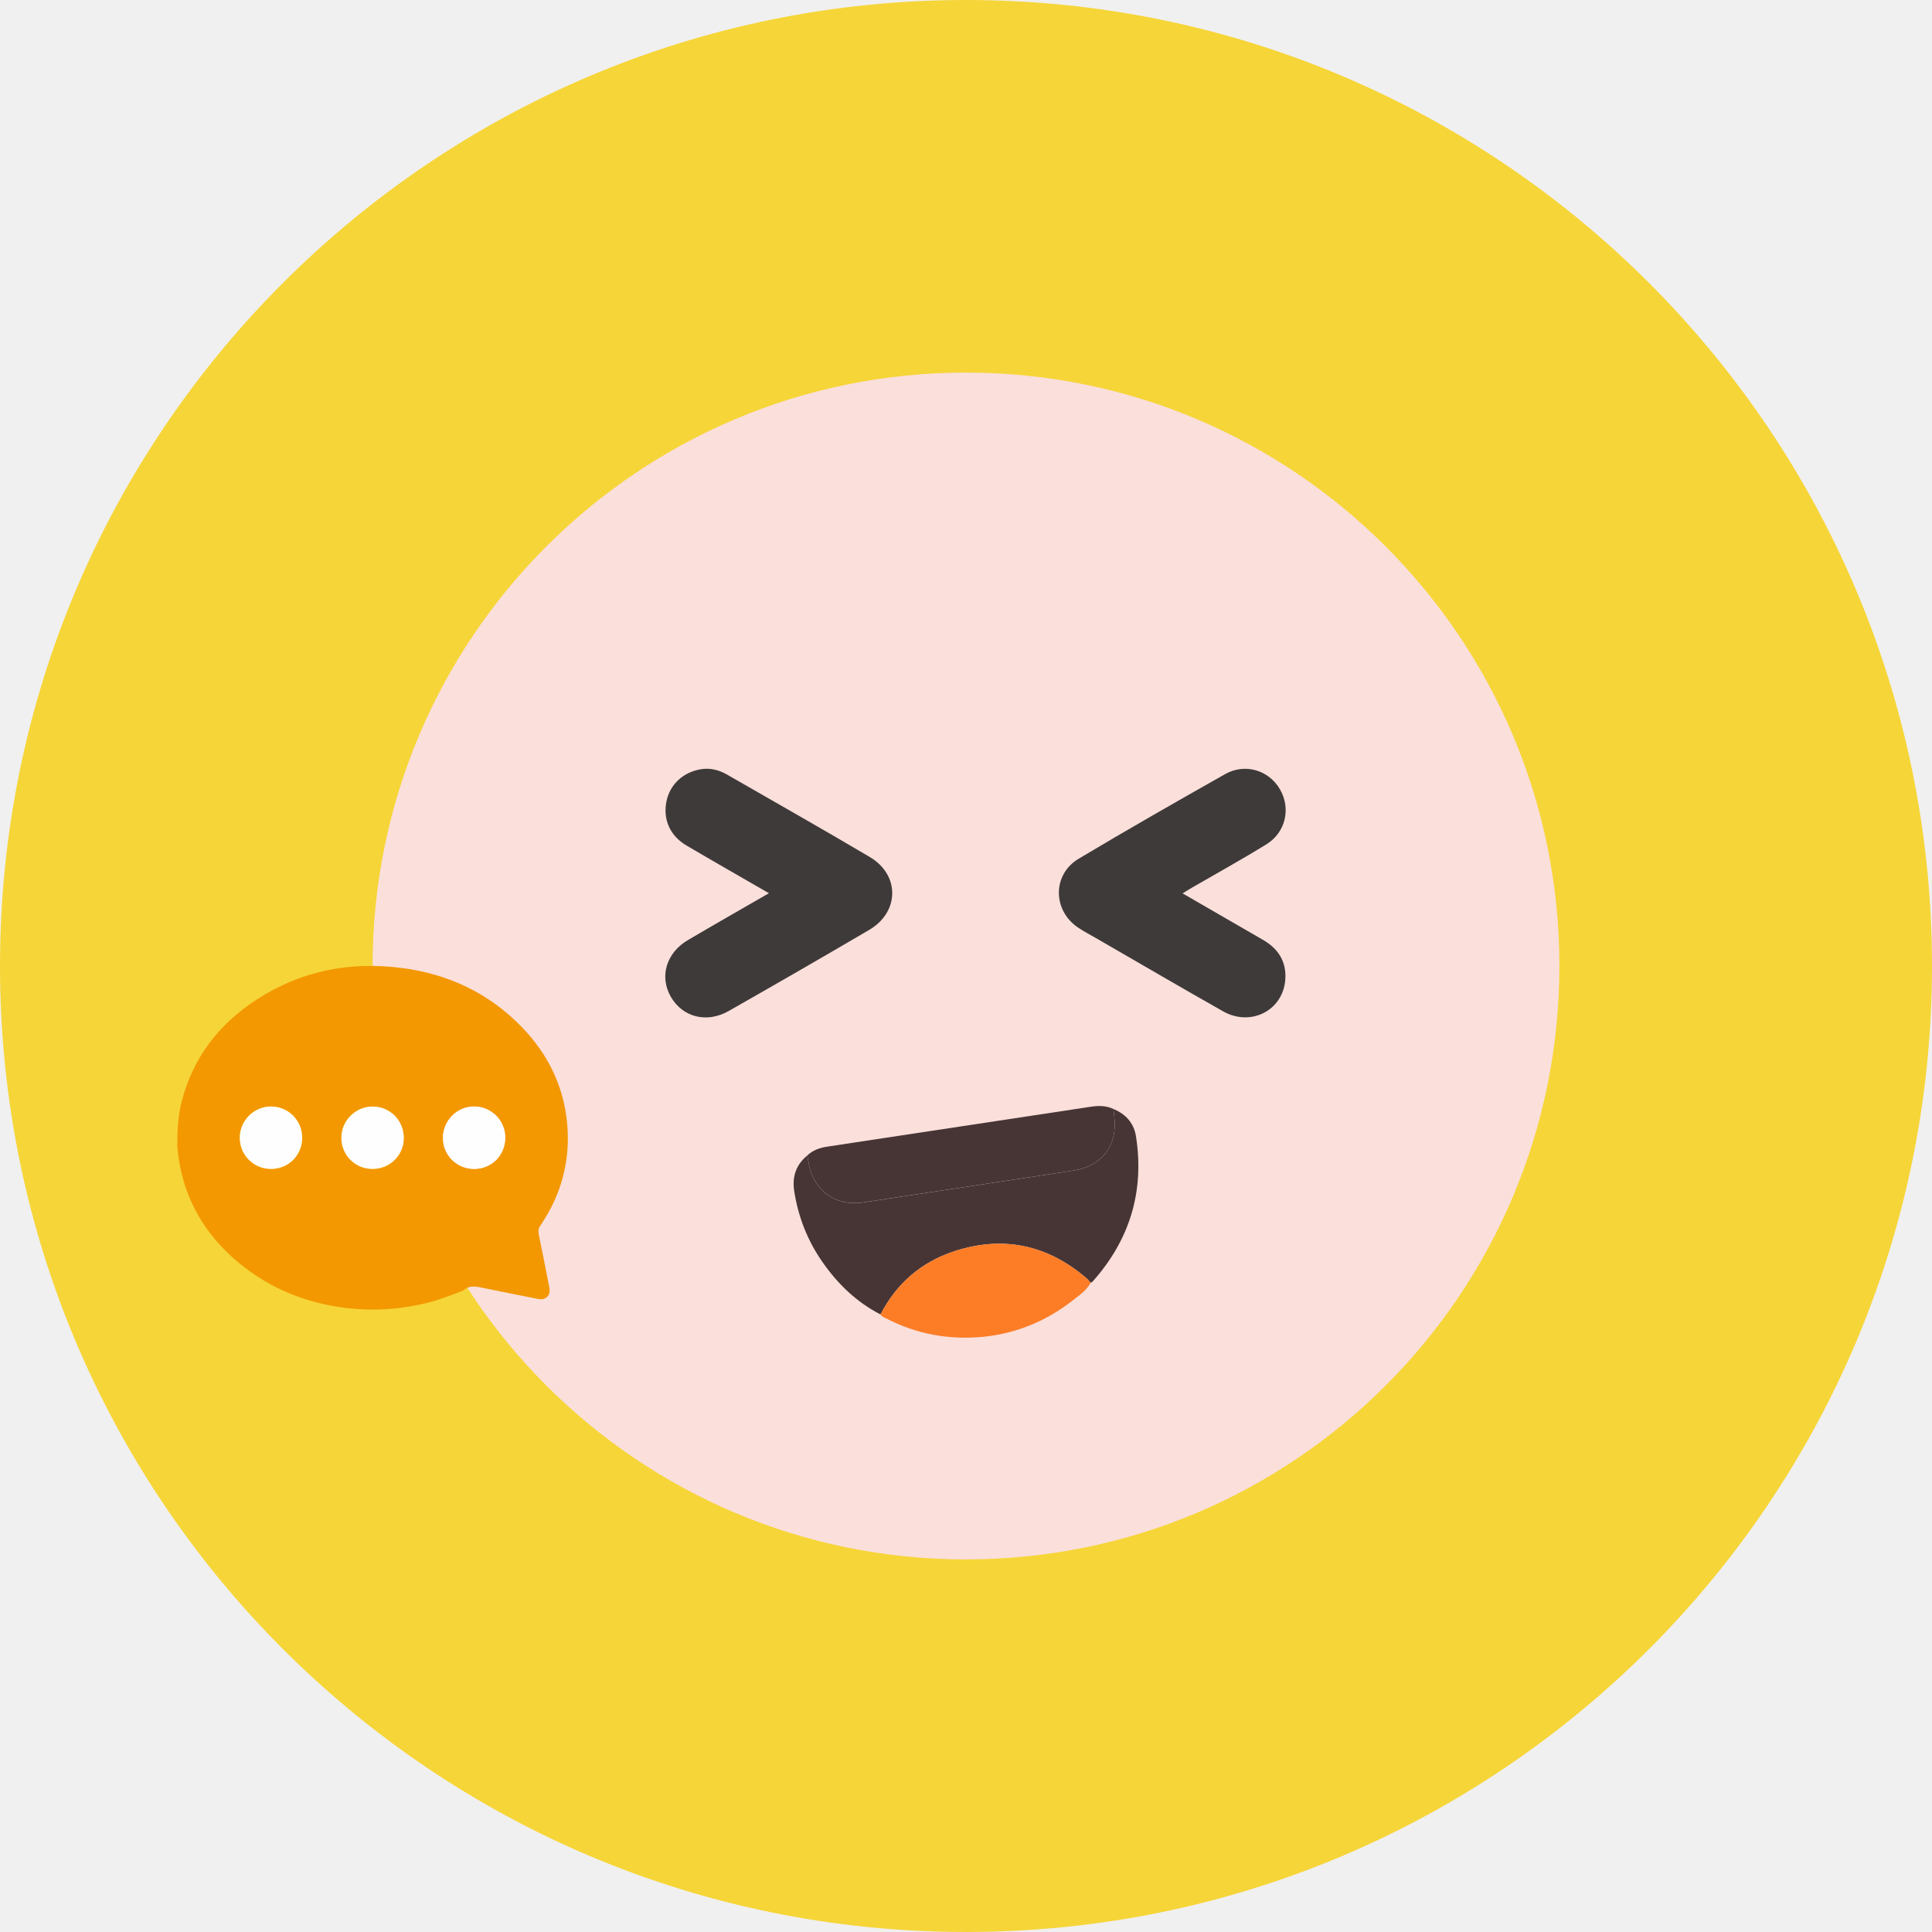
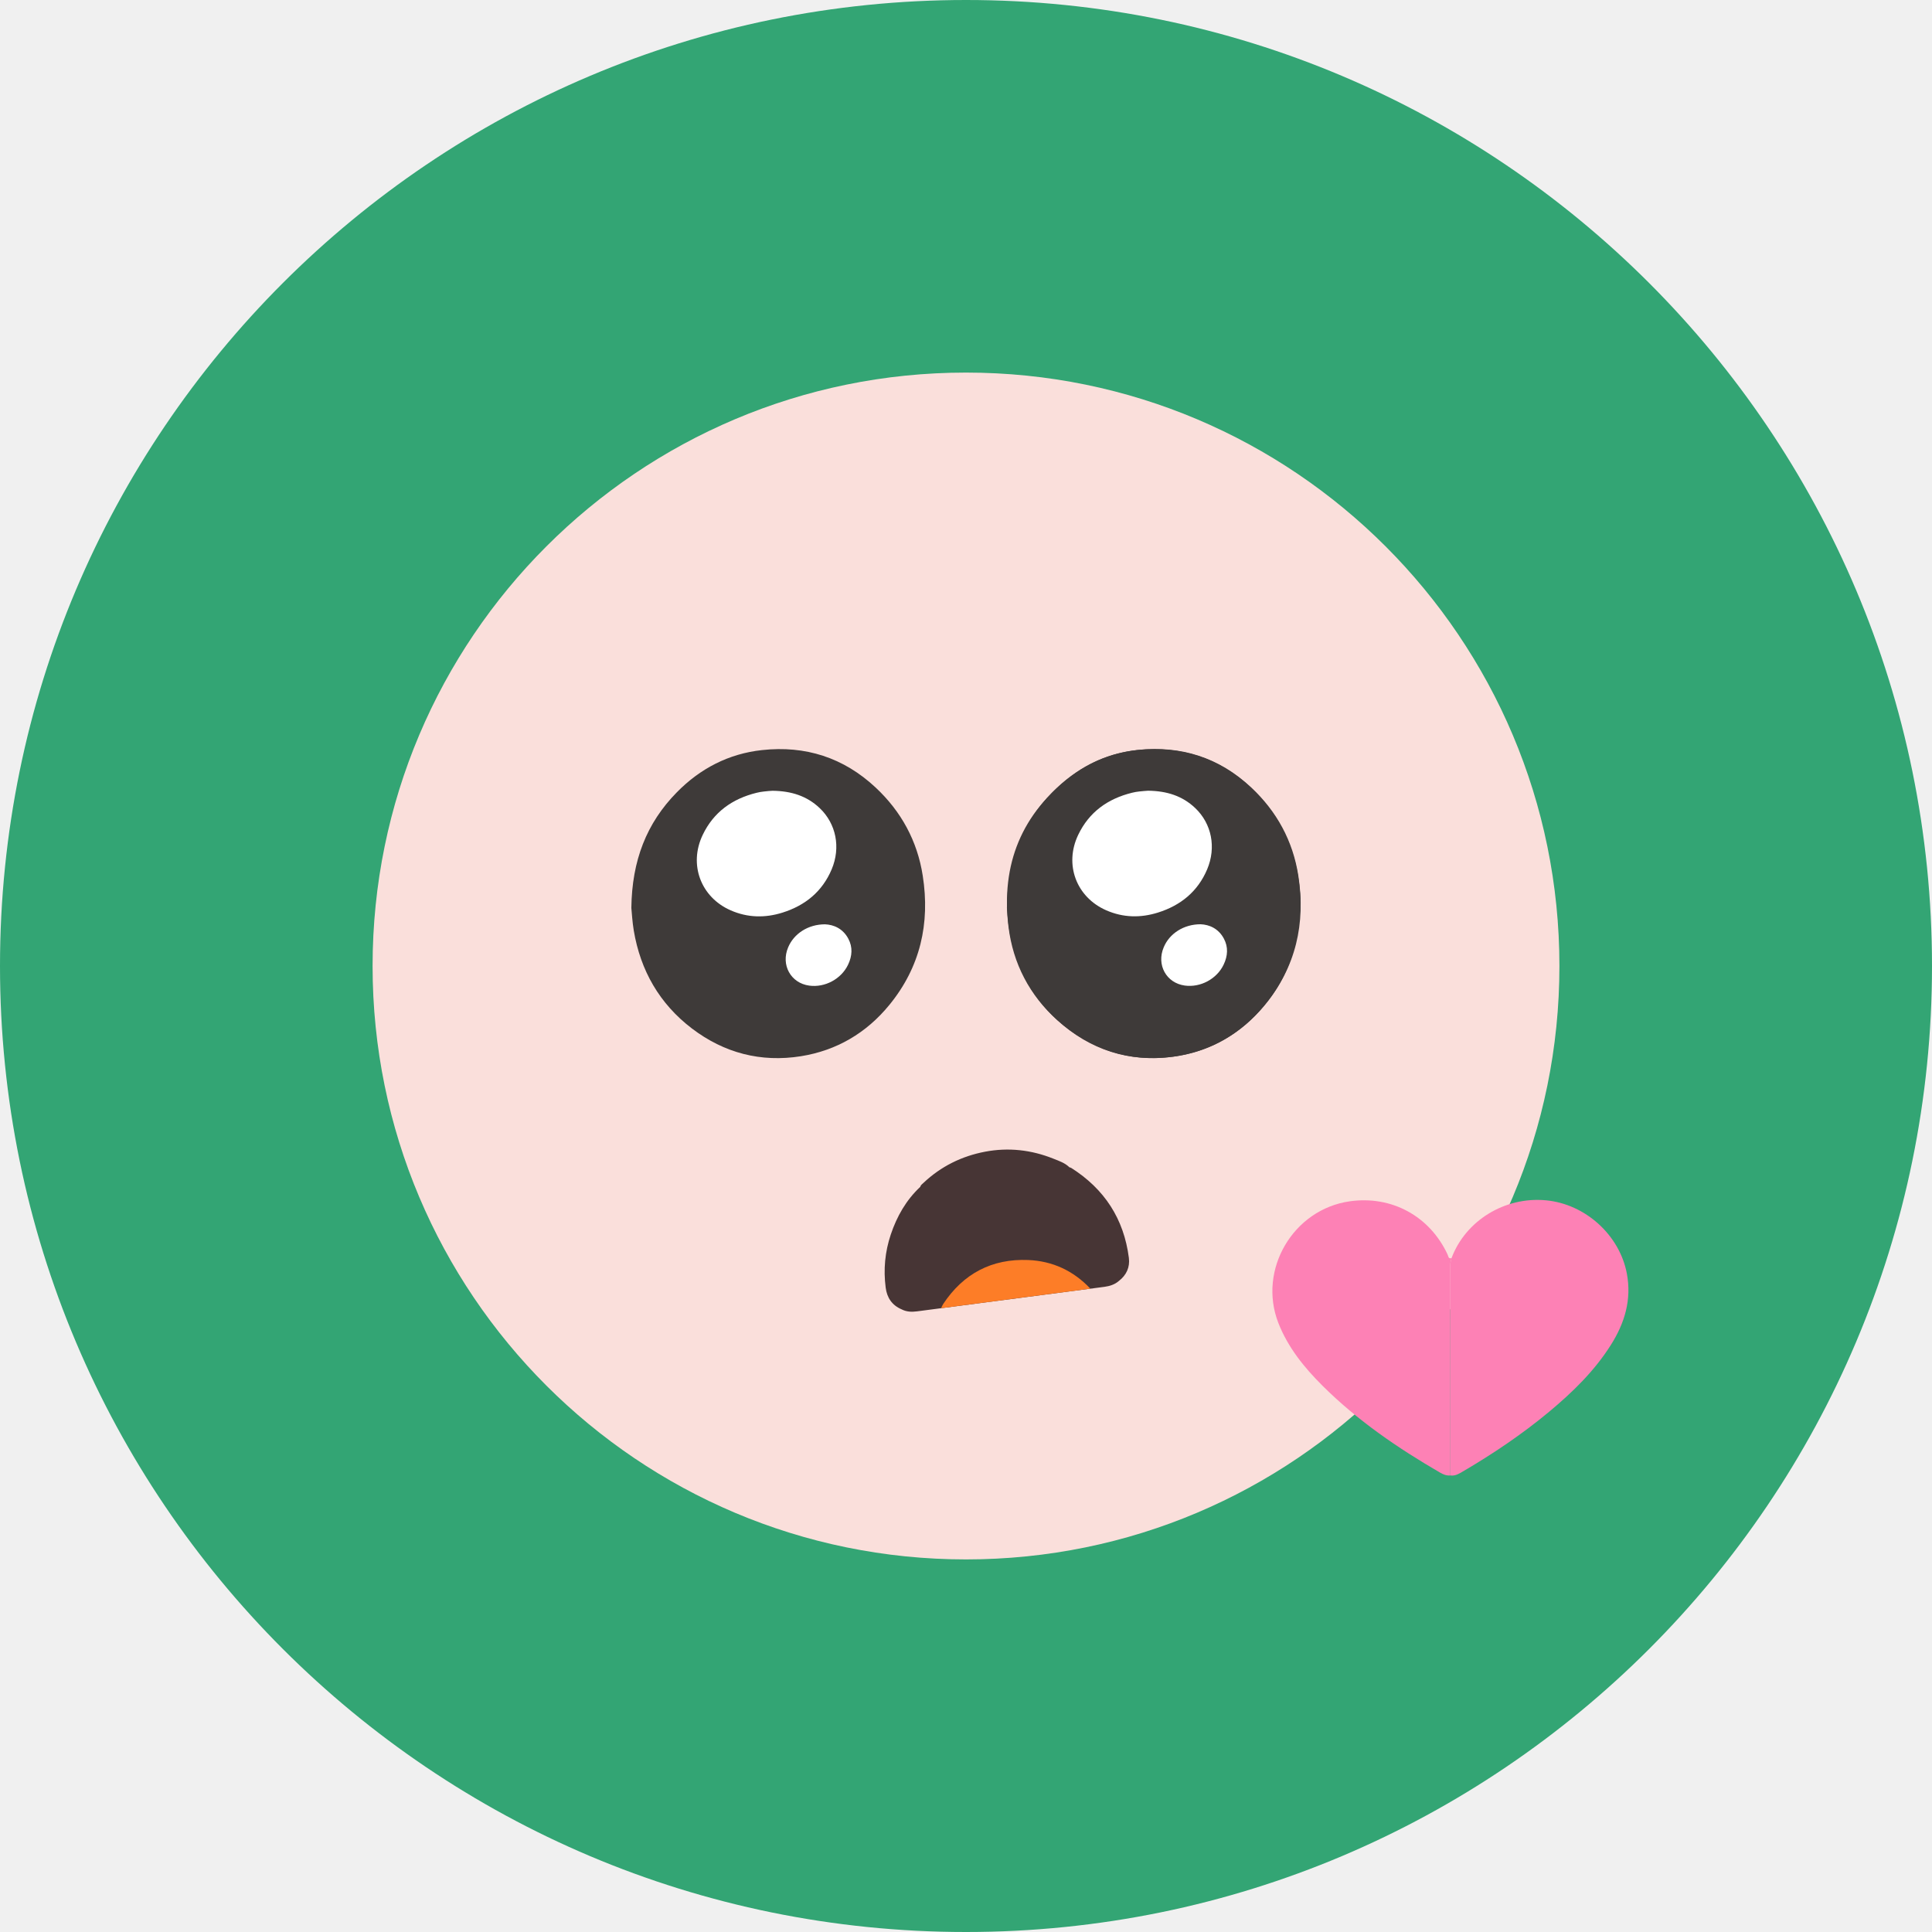
- <svg xmlns="http://www.w3.org/2000/svg" version="1.1" id="圖層_1" x="0px" y="0px" viewBox="0 0 330 330" style="enable-background:new 0 0 330 330;" xml:space="preserve">
+ <svg xmlns="http://www.w3.org/2000/svg" xmlns:xlink="http://www.w3.org/1999/xlink" version="1.1" id="圖層_1" x="0px" y="0px" viewBox="0 0 330 330" style="enable-background:new 0 0 330 330;" xml:space="preserve">
  <style type="text/css">
- 	.st0_INFJ{fill:#F6D538;}
- 	.st1_INFJ{fill:#FADFDB;}
- 	.st2_INFJ{fill:#3E3A39;}
- 	.st3_INFJ{fill:#473535;}
- 	.st4_INFJ{fill:#FD7D27;}
- 	.st5_INFJ{fill:#F39800;}
- 	.st6_INFJ{fill:#FEFEFE;}
+ 	.st0{fill:#33A574;}
+ 	.st1{fill:#FADFDB;}
+ 	.st2{fill:#AB71AE;}
+ 	.st3{fill:#FADFDB;stroke:#3E3A39;stroke-width:13;stroke-linecap:round;stroke-linejoin:round;stroke-miterlimit:10;}
+ 	.st4{fill:#FADFDB;stroke:#3E3A39;stroke-width:12.021;stroke-linecap:round;stroke-linejoin:round;stroke-miterlimit:10;}
+ 	.st5{fill:#3E3A39;}
+ 	.st6{fill:#F1BC52;}
+ 	.st7{fill:#F39800;}
+ 	.st8{fill:#473535;}
+ 	.st9{fill:#FD7D27;}
+ 	.st10{fill:#FEFEFE;}
+ 	.st11{fill:#FD81B5;}
+ 	.st12{fill:#595757;}
+ 	.st13{fill:#8B8995;}
+ 	.st14{fill:#FFFFFF;}
+ 	.st15{fill:#3ABFF7;}
+ 	.st16{fill:#3E3A39;stroke:#3E3A39;stroke-width:8;stroke-miterlimit:10;}
+ 	.st17{fill:#FEBF7B;}
+ 	.st18{fill:#9C511F;}
+ 	.st19{fill:#E72423;}
+ 	.st20{fill:#A35928;}
+ 	.st21{fill:#DC2121;}
+ 	.st22{fill:#F5F4F5;}
+ 	.st23{fill:#F5F4F6;}
+ 	.st24{fill:#F6F1F2;}
+ 	.st25{fill:#D5A88A;}
+ 	.st26{fill:#804F43;}
+ 	.st27{fill:#F3F5F7;}
+ 	.st28{fill:#FDFEFD;}
+ 	.st29{fill:#5BC266;}
+ 	.st30{fill:#727171;}
+ 	.st31{fill:#006934;}
+ 	.st32{fill:#8FC31F;}
+ 	.st33{fill:#7789A3;}
+ 	.st34{fill:#FDFDFC;}
+ 	.st35{fill:#E8E153;}
+ 	.st36{fill:#C4C8F6;}
+ 	.st37{fill:#FDA732;}
+ 	.st38{fill:#FDDA41;}
+ 	.st39{fill:#FD9923;}
+ 	.st40{fill:none;stroke:#7E318E;stroke-width:4.252;stroke-linecap:round;stroke-linejoin:round;stroke-miterlimit:10;}
+ 	.st41{font-family:'GenSenRoundedTW-H';}
+ 	.st42{font-size:35.017px;}
+ 	.st43{fill:#FEB643;}
+ 	.st44{fill:#994C0F;}
+ 	.st45{fill:#713708;}
+ 	.st46{clip-path:url(#SVGID_2_);fill:#FD7D27;}
</style>
+   <circle class="st0" cx="165" cy="165" r="165" />
  <g>
-     <circle class="st0_INFJ" cx="165" cy="165" r="165" />
+     <circle class="st1" cx="165" cy="165" r="101.36" />
+   </g>
+   <g>
+     <path class="st11" d="M247.93,214.9c2.39-6.41,9.11-10.54,16.12-9.88c6.76,0.63,12.6,5.96,13.83,12.52   c0.84,4.48-0.38,8.47-2.74,12.2c-2.81,4.45-6.54,8.07-10.55,11.41c-4.63,3.85-9.6,7.19-14.79,10.23c-0.63,0.37-1.26,0.75-2.05,0.64   c-0.01-12.02-0.02-24.04-0.01-36.06C247.73,215.6,247.86,215.25,247.93,214.9z" />
+     <path class="st11" d="M247.93,214.9c-0.07,0.35-0.2,0.71-0.2,1.06c0,12.02,0.01,24.04,0.01,36.06c-0.65,0.06-1.23-0.17-1.77-0.49   c-7.24-4.2-14.12-8.91-20.08-14.84c-3.13-3.12-5.89-6.52-7.53-10.7c-3.56-9.09,2.51-19.43,12.2-20.8   c7.14-1.01,13.63,2.52,16.69,9.07C247.4,214.53,247.35,215.06,247.93,214.9z" />
+   </g>
+   <text transform="matrix(1 0 0 1 8.2582 -13.6878)" class="st14 st41 st42">INFJ</text>
+   <g>
+     <path class="st5" d="M134.41,130.25c5.51,0.08,10.15,1.84,13.95,6.16c4.88,5.56,6.28,13.98,3.56,21.73   c-2.78,7.91-7.85,12.85-14.57,15.39c-5.16,1.95-10.33,1.82-15.34-0.8c-8.89-4.65-12.52-16.28-8.32-26.83   c3.23-8.1,8.77-12.8,15.93-14.93c0.71-0.21,1.43-0.37,2.16-0.47C132.77,130.37,133.77,130.31,134.41,130.25z" />
+     <path class="st5" d="M107.84,155.08c0.1-8.09,2.59-14.48,7.77-19.75c4-4.07,8.85-6.59,14.55-7.21c7.42-0.81,13.95,1.29,19.41,6.4   c4.37,4.09,7.12,9.13,8.04,15.05c1.28,8.16-0.42,15.64-5.72,22.1c-3.91,4.77-8.97,7.76-15.08,8.74   c-6.86,1.09-13.12-0.55-18.63-4.74c-5.53-4.22-8.78-9.89-9.93-16.74C108,157.42,107.92,155.88,107.84,155.08z M131.14,132.21   c-0.42,0.03-1.07,0.06-1.72,0.14c-0.47,0.05-0.95,0.14-1.41,0.25c-4.68,1.16-8.3,3.73-10.41,8.14c-2.75,5.75-0.37,12.1,5.44,14.63   c3.27,1.43,6.65,1.5,10.02,0.44c4.39-1.39,7.71-4.08,9.52-8.39c1.78-4.23,0.86-8.82-2.33-11.85   C137.77,133.21,134.74,132.25,131.14,132.21z M141.25,155.66c-3.76,0-6.91,2.08-8.18,5.11c-1.63,3.89,0.58,7.9,4.67,8.46   c3.47,0.47,7.1-1.47,8.61-4.64c0.91-1.91,1.07-3.86,0.04-5.77C145.2,156.6,143.19,155.74,141.25,155.66z" />
+     <path class="st5" d="M222.14,153.47c-0.08,7.39-1.98,13.32-6.27,18.38c-4.07,4.81-9.24,7.82-15.51,8.65   c-7.52,0.99-14.15-1.16-19.77-6.24c-4.73-4.27-7.56-9.66-8.33-15.96c-1.31-10.67,2.24-19.42,10.93-25.89   c3.78-2.81,8.12-4.26,12.84-4.43c6.97-0.25,13.02,2.02,18.01,6.91c4.07,3.98,6.62,8.79,7.62,14.39   C221.97,150.92,222.05,152.6,222.14,153.47z M207.58,142.97c-0.11-3.77-1.8-6.8-5.12-8.85c-3.07-1.9-6.44-2.32-9.93-1.59   c-4.87,1.02-8.6,3.65-10.82,8.18c-2.03,4.15-1.39,8.74,1.71,12.07c2.35,2.52,5.38,3.62,8.77,3.71c4.3,0.11,8.06-1.34,11.19-4.28   C206,149.75,207.49,146.74,207.58,142.97z M196.65,162.88c-0.03,3,1.49,5.16,3.88,6.01c4.33,1.55,9.64-1.49,10.51-6.01   c0.64-3.33-1.15-6.2-4.41-7.01c-1.8-0.45-3.56-0.23-5.21,0.58C198.55,157.86,196.85,160.11,196.65,162.88z" />
+     <path class="st14" d="M131.97,135.07c3.18,0.04,5.85,0.88,8.04,2.96c2.81,2.67,3.62,6.72,2.05,10.45c-1.6,3.8-4.52,6.18-8.4,7.4   c-2.98,0.94-5.95,0.88-8.84-0.38c-5.12-2.24-7.22-7.83-4.79-12.9c1.86-3.89,5.05-6.16,9.18-7.18c0.41-0.1,0.83-0.18,1.24-0.22   C131.02,135.12,131.59,135.09,131.97,135.07z" />
+     <path class="st14" d="M140.92,157.88c1.5,0.06,3.05,0.73,3.97,2.44c0.79,1.47,0.67,2.98-0.03,4.45c-1.16,2.45-3.96,3.95-6.64,3.58   c-3.15-0.43-4.87-3.53-3.6-6.53C135.59,159.49,138.01,157.88,140.92,157.88z" />
    <g>
-       <circle class="st1_INFJ" cx="165" cy="165" r="101.36" />
+       <path class="st5" d="M198.56,130.25c5.51,0.08,10.15,1.84,13.95,6.16c4.88,5.56,6.28,13.98,3.56,21.73    c-2.78,7.91-7.85,12.85-14.57,15.39c-5.16,1.95-10.33,1.82-15.34-0.8c-8.89-4.65-12.52-16.28-8.32-26.83    c3.23-8.1,8.77-12.8,15.93-14.93c0.71-0.21,1.43-0.37,2.16-0.47C196.92,130.36,197.92,130.31,198.56,130.25z" />
+       <path class="st5" d="M171.99,155.07c0.1-8.09,2.59-14.48,7.77-19.75c4-4.07,8.85-6.59,14.55-7.21c7.42-0.81,13.95,1.29,19.41,6.4    c4.37,4.09,7.12,9.13,8.04,15.05c1.28,8.16-0.42,15.64-5.72,22.1c-3.91,4.77-8.97,7.76-15.08,8.74    c-6.86,1.09-13.12-0.55-18.63-4.74c-5.53-4.22-8.78-9.89-9.93-16.74C172.14,157.42,172.07,155.88,171.99,155.07z M195.28,132.2    c-0.42,0.03-1.07,0.06-1.72,0.14c-0.47,0.05-0.95,0.14-1.41,0.25c-4.68,1.16-8.3,3.73-10.41,8.14c-2.75,5.75-0.37,12.1,5.44,14.63    c3.27,1.43,6.65,1.5,10.02,0.44c4.39-1.39,7.71-4.08,9.52-8.39c1.78-4.23,0.86-8.82-2.33-11.85    C201.92,133.2,198.89,132.25,195.28,132.2z M205.39,155.65c-3.76,0-6.91,2.08-8.18,5.11c-1.63,3.89,0.58,7.9,4.67,8.46    c3.47,0.47,7.1-1.47,8.61-4.64c0.91-1.91,1.07-3.86,0.04-5.77C209.34,156.6,207.34,155.73,205.39,155.65z" />
+       <path class="st14" d="M196.11,135.06c3.18,0.04,5.85,0.88,8.04,2.96c2.81,2.67,3.62,6.72,2.05,10.45c-1.6,3.8-4.52,6.18-8.4,7.4    c-2.98,0.94-5.95,0.88-8.84-0.38c-5.12-2.24-7.22-7.83-4.79-12.9c1.86-3.89,5.05-6.16,9.18-7.18c0.41-0.1,0.83-0.18,1.24-0.22    C195.17,135.12,195.74,135.09,196.11,135.06z" />
+       <path class="st14" d="M205.07,157.87c1.5,0.06,3.05,0.73,3.97,2.44c0.79,1.47,0.67,2.98-0.03,4.45c-1.16,2.45-3.96,3.95-6.64,3.58    c-3.15-0.43-4.87-3.53-3.6-6.53C199.73,159.48,202.16,157.87,205.07,157.87z" />
    </g>
-     <path class="st2_INFJ" d="M202,152.6c4.71,2.73,9.24,5.34,13.77,7.96c2.59,1.5,3.98,3.72,3.77,6.74c-0.37,5.28-5.88,8.13-10.63,5.44   c-7.29-4.12-14.51-8.35-21.77-12.54c-0.98-0.56-1.98-1.09-2.92-1.71c-4.43-2.91-4.52-9.1,0.02-11.81   c8.27-4.94,16.64-9.72,25.03-14.46c3.39-1.91,7.46-0.67,9.35,2.59c1.91,3.28,0.99,7.38-2.34,9.43c-4.13,2.54-8.38,4.89-12.58,7.32   C203.2,151.84,202.71,152.16,202,152.6z" />
-     <path class="st2_INFJ" d="M131.34,152.57c-4.9-2.83-9.51-5.46-14.08-8.15c-2.8-1.65-4.02-4.39-3.44-7.44c0.54-2.9,2.76-5.03,5.79-5.57   c1.65-0.3,3.18,0.09,4.6,0.91c8.13,4.67,16.28,9.29,24.35,14.06c5.16,3.05,5.11,9.39-0.09,12.45c-7.97,4.68-15.98,9.29-24.01,13.86   c-3.75,2.13-7.87,1.06-9.87-2.42c-2-3.47-0.79-7.54,2.95-9.72C122.01,157.92,126.51,155.35,131.34,152.57z" />
+   </g>
+   <g>
+     <path class="st8" d="M192.82,214.86c-0.85-6.67-4.18-11.78-9.85-15.37c-0.09-0.06-0.2-0.07-0.31-0.11   c-0.76-0.75-1.76-1.08-2.71-1.46c-3.78-1.52-7.71-1.96-11.7-1.2c-3.99,0.76-7.53,2.51-10.51,5.32c-0.21,0.2-0.48,0.37-0.56,0.69   c-2.41,2.26-3.99,5.04-5.03,8.14c-0.99,2.95-1.27,5.98-0.87,9.06c0.22,1.73,1.08,3.01,2.71,3.71c0.84,0.44,1.73,0.47,2.64,0.35   c10.67-1.39,21.35-2.79,32.02-4.19c0.9-0.12,1.76-0.39,2.47-1.01C192.4,217.8,193.02,216.46,192.82,214.86z" />
    <g>
-       <path class="st3_INFJ" d="M190.19,189.43c2.14,0.87,3.51,2.46,3.85,4.7c1.45,9.39-1.07,17.63-7.37,24.72c-0.1,0.11-0.25,0.18-0.37,0.26    c-0.26-0.28-0.5-0.6-0.79-0.84c-6.7-5.71-14.3-7.27-22.62-4.51c-5.57,1.85-9.78,5.49-12.49,10.76c-4.15-2.13-7.39-5.29-10.01-9.09    c-2.5-3.62-4.05-7.62-4.73-11.96c-0.38-2.44,0.28-4.51,2.23-6.1c0.1,0.53,0.2,1.06,0.3,1.59c0.85,4.4,4.53,7.05,8.97,6.46    c0.77-0.1,1.53-0.23,2.29-0.34c11.31-1.71,22.63-3.42,33.94-5.14c4.88-0.74,7.61-4.45,6.92-9.35    C190.26,190.19,190.23,189.81,190.19,189.43z" />
-       <path class="st3_INFJ" d="M190.19,189.43c0.04,0.38,0.07,0.77,0.12,1.15c0.69,4.9-2.03,8.61-6.92,9.35    c-11.31,1.72-22.63,3.43-33.94,5.14c-0.76,0.12-1.53,0.24-2.29,0.34c-4.44,0.59-8.12-2.06-8.97-6.46c-0.1-0.53-0.2-1.06-0.3-1.59    c0.96-0.92,2.17-1.32,3.44-1.51c15.04-2.28,30.08-4.56,45.12-6.83C187.73,188.83,188.99,188.86,190.19,189.43z" />
-       <path class="st4_INFJ" d="M150.4,224.52c2.72-5.27,6.93-8.91,12.49-10.76c8.32-2.76,15.92-1.19,22.62,4.51    c0.29,0.25,0.52,0.56,0.79,0.84c-0.73,1.32-1.97,2.15-3.1,3.04c-4.54,3.54-9.71,5.67-15.42,6.2c-5.71,0.53-11.21-0.47-16.35-3.12    C151.06,225.05,150.63,224.92,150.4,224.52z" />
-     </g>
-     <g>
-       <path class="st5_INFJ" d="M79.12,220.43c1.07-0.99,2.28-0.67,3.51-0.42c3.11,0.64,6.22,1.26,9.33,1.87c1.27,0.25,2.13-0.62,1.88-1.91    c-0.6-3.06-1.19-6.12-1.83-9.18c-0.12-0.56-0.03-0.98,0.29-1.45c3.57-5.25,5.15-11.06,4.58-17.38c-0.58-6.41-3.27-11.89-7.72-16.5    c-5.58-5.78-12.46-9.04-20.37-10.1c-8.93-1.19-17.33,0.43-24.94,5.37c-6.44,4.18-10.89,9.9-12.82,17.44    c-0.64,2.52-0.76,5.09-0.74,7.67c0.07,0.65,0.12,1.3,0.21,1.94c1.1,7.34,4.66,13.28,10.35,17.97c5.33,4.38,11.47,6.84,18.31,7.67    c4.49,0.54,8.92,0.26,13.32-0.76C74.77,222.13,76.94,221.27,79.12,220.43z M81.01,199.66c-2.96,0.01-5.33-2.32-5.35-5.25    c-0.02-2.97,2.36-5.4,5.3-5.41c2.93-0.01,5.33,2.36,5.34,5.28C86.32,197.29,84.01,199.65,81.01,199.66z M63.61,199.66    c-2.95-0.01-5.3-2.36-5.3-5.31c-0.01-2.95,2.43-5.37,5.37-5.35c2.96,0.02,5.31,2.42,5.28,5.41    C68.94,197.36,66.58,199.67,63.61,199.66z M46.27,199.66c-2.95-0.01-5.31-2.36-5.31-5.3c-0.01-2.95,2.42-5.37,5.36-5.36    c2.94,0.02,5.28,2.38,5.29,5.33C51.62,197.33,49.28,199.67,46.27,199.66z" />
-       <path class="st6_INFJ" d="M81.01,199.66c2.99-0.01,5.31-2.37,5.29-5.38c-0.02-2.92-2.42-5.29-5.34-5.28c-2.94,0.01-5.32,2.44-5.3,5.41    C75.68,197.35,78.05,199.67,81.01,199.66z" />
-       <path class="st6_INFJ" d="M63.61,199.66c2.97,0.01,5.33-2.3,5.35-5.24c0.02-2.99-2.32-5.39-5.28-5.41c-2.94-0.02-5.37,2.4-5.37,5.35    C58.31,197.3,60.66,199.65,63.61,199.66z" />
-       <path class="st6_INFJ" d="M46.27,199.66c3,0.01,5.34-2.33,5.34-5.33c0-2.94-2.35-5.31-5.29-5.33c-2.94-0.02-5.37,2.41-5.36,5.36    C40.97,197.3,43.33,199.65,46.27,199.66z" />
+       <defs>
+         <path id="SVGID_1_" d="M192.82,214.86c-0.85-6.67-4.18-11.78-9.85-15.37c-0.09-0.06-0.2-0.07-0.31-0.11     c-0.76-0.75-1.76-1.08-2.71-1.46c-3.78-1.52-7.71-1.96-11.7-1.2c-3.99,0.76-7.53,2.51-10.51,5.32c-0.21,0.2-0.48,0.37-0.56,0.69     c-2.41,2.26-3.99,5.04-5.03,8.14c-0.99,2.95-1.27,5.98-0.87,9.06c0.22,1.73,1.08,3.01,2.71,3.71c0.84,0.44,1.73,0.47,2.64,0.35     c10.67-1.39,21.35-2.79,32.02-4.19c0.9-0.12,1.76-0.39,2.47-1.01C192.4,217.8,193.02,216.46,192.82,214.86z" />
+       </defs>
+       <clipPath id="SVGID_2_">
+         <use xlink:href="#SVGID_1_" style="overflow:visible;" />
+       </clipPath>
+       <path class="st46" d="M186.23,220.1c-2.88-3.05-6.45-4.71-10.6-4.88c-6.2-0.25-11.06,2.3-14.51,7.49    c-0.15,0.22-0.25,0.48-0.37,0.73c0.76,0.75,1.76,1.08,2.7,1.46c3.78,1.52,7.71,1.96,11.7,1.21c3.99-0.75,7.53-2.51,10.51-5.31    C185.88,220.59,186.15,220.42,186.23,220.1z" />
    </g>
  </g>
</svg>
